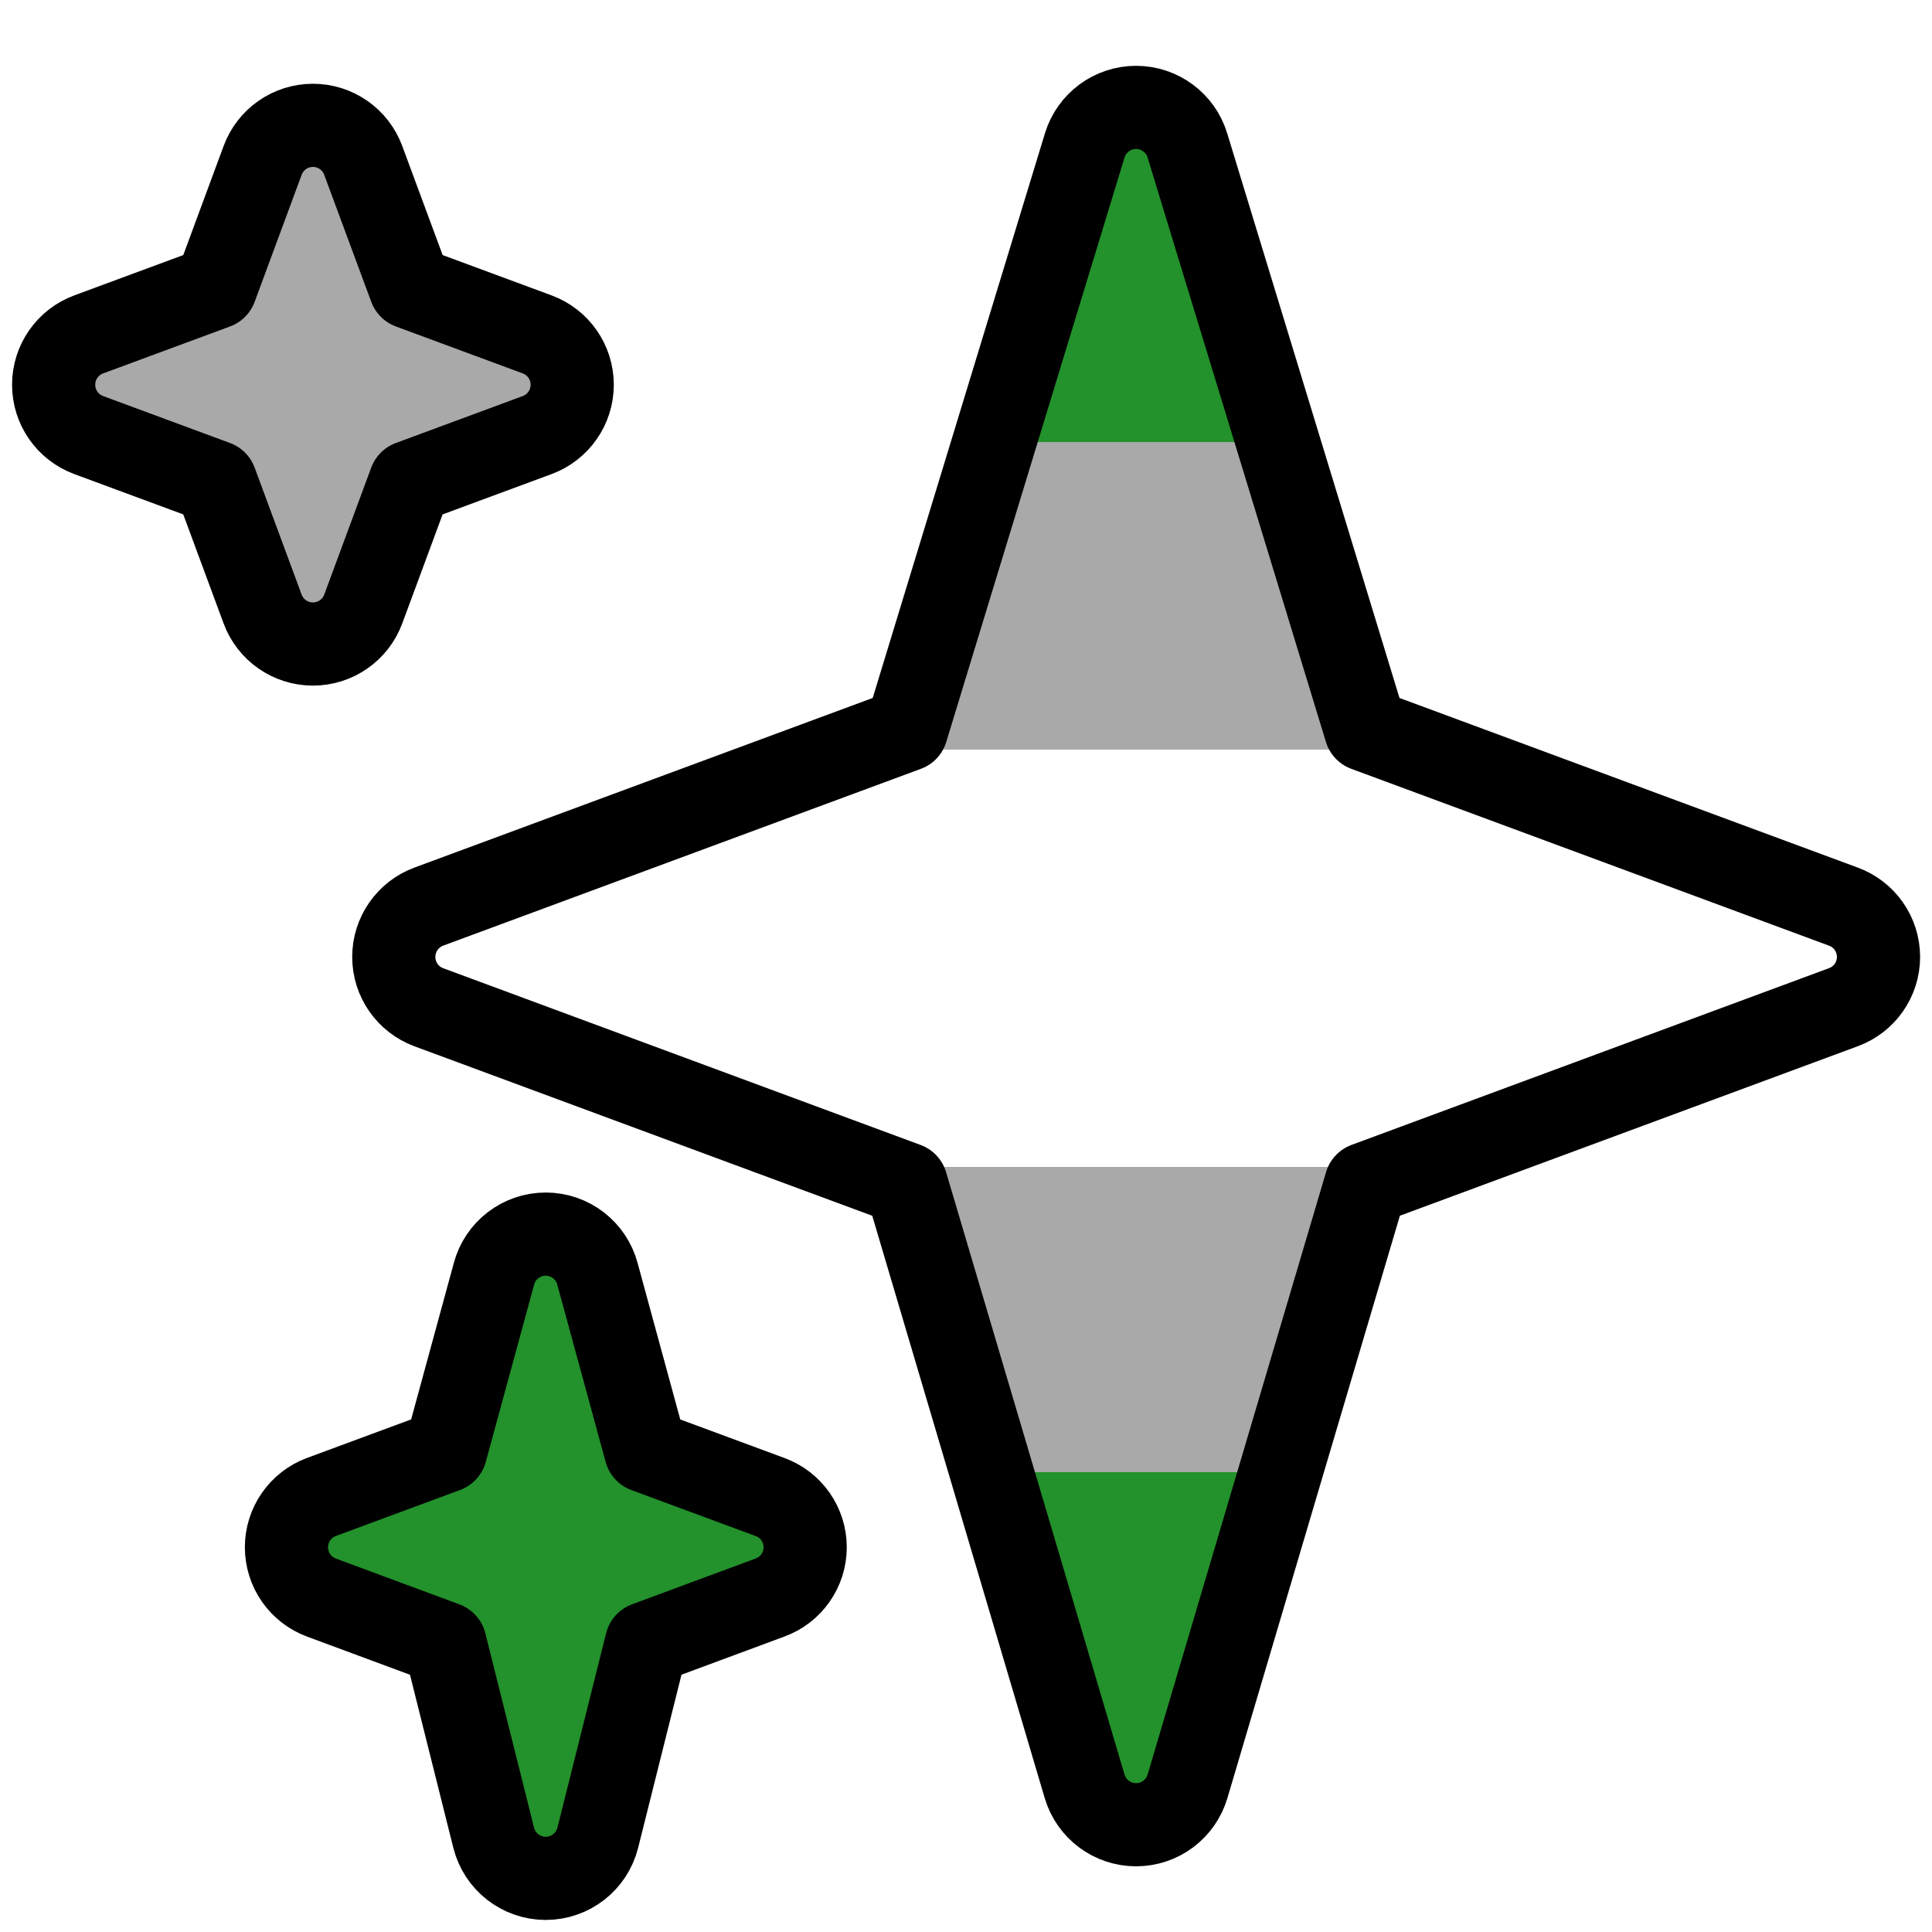
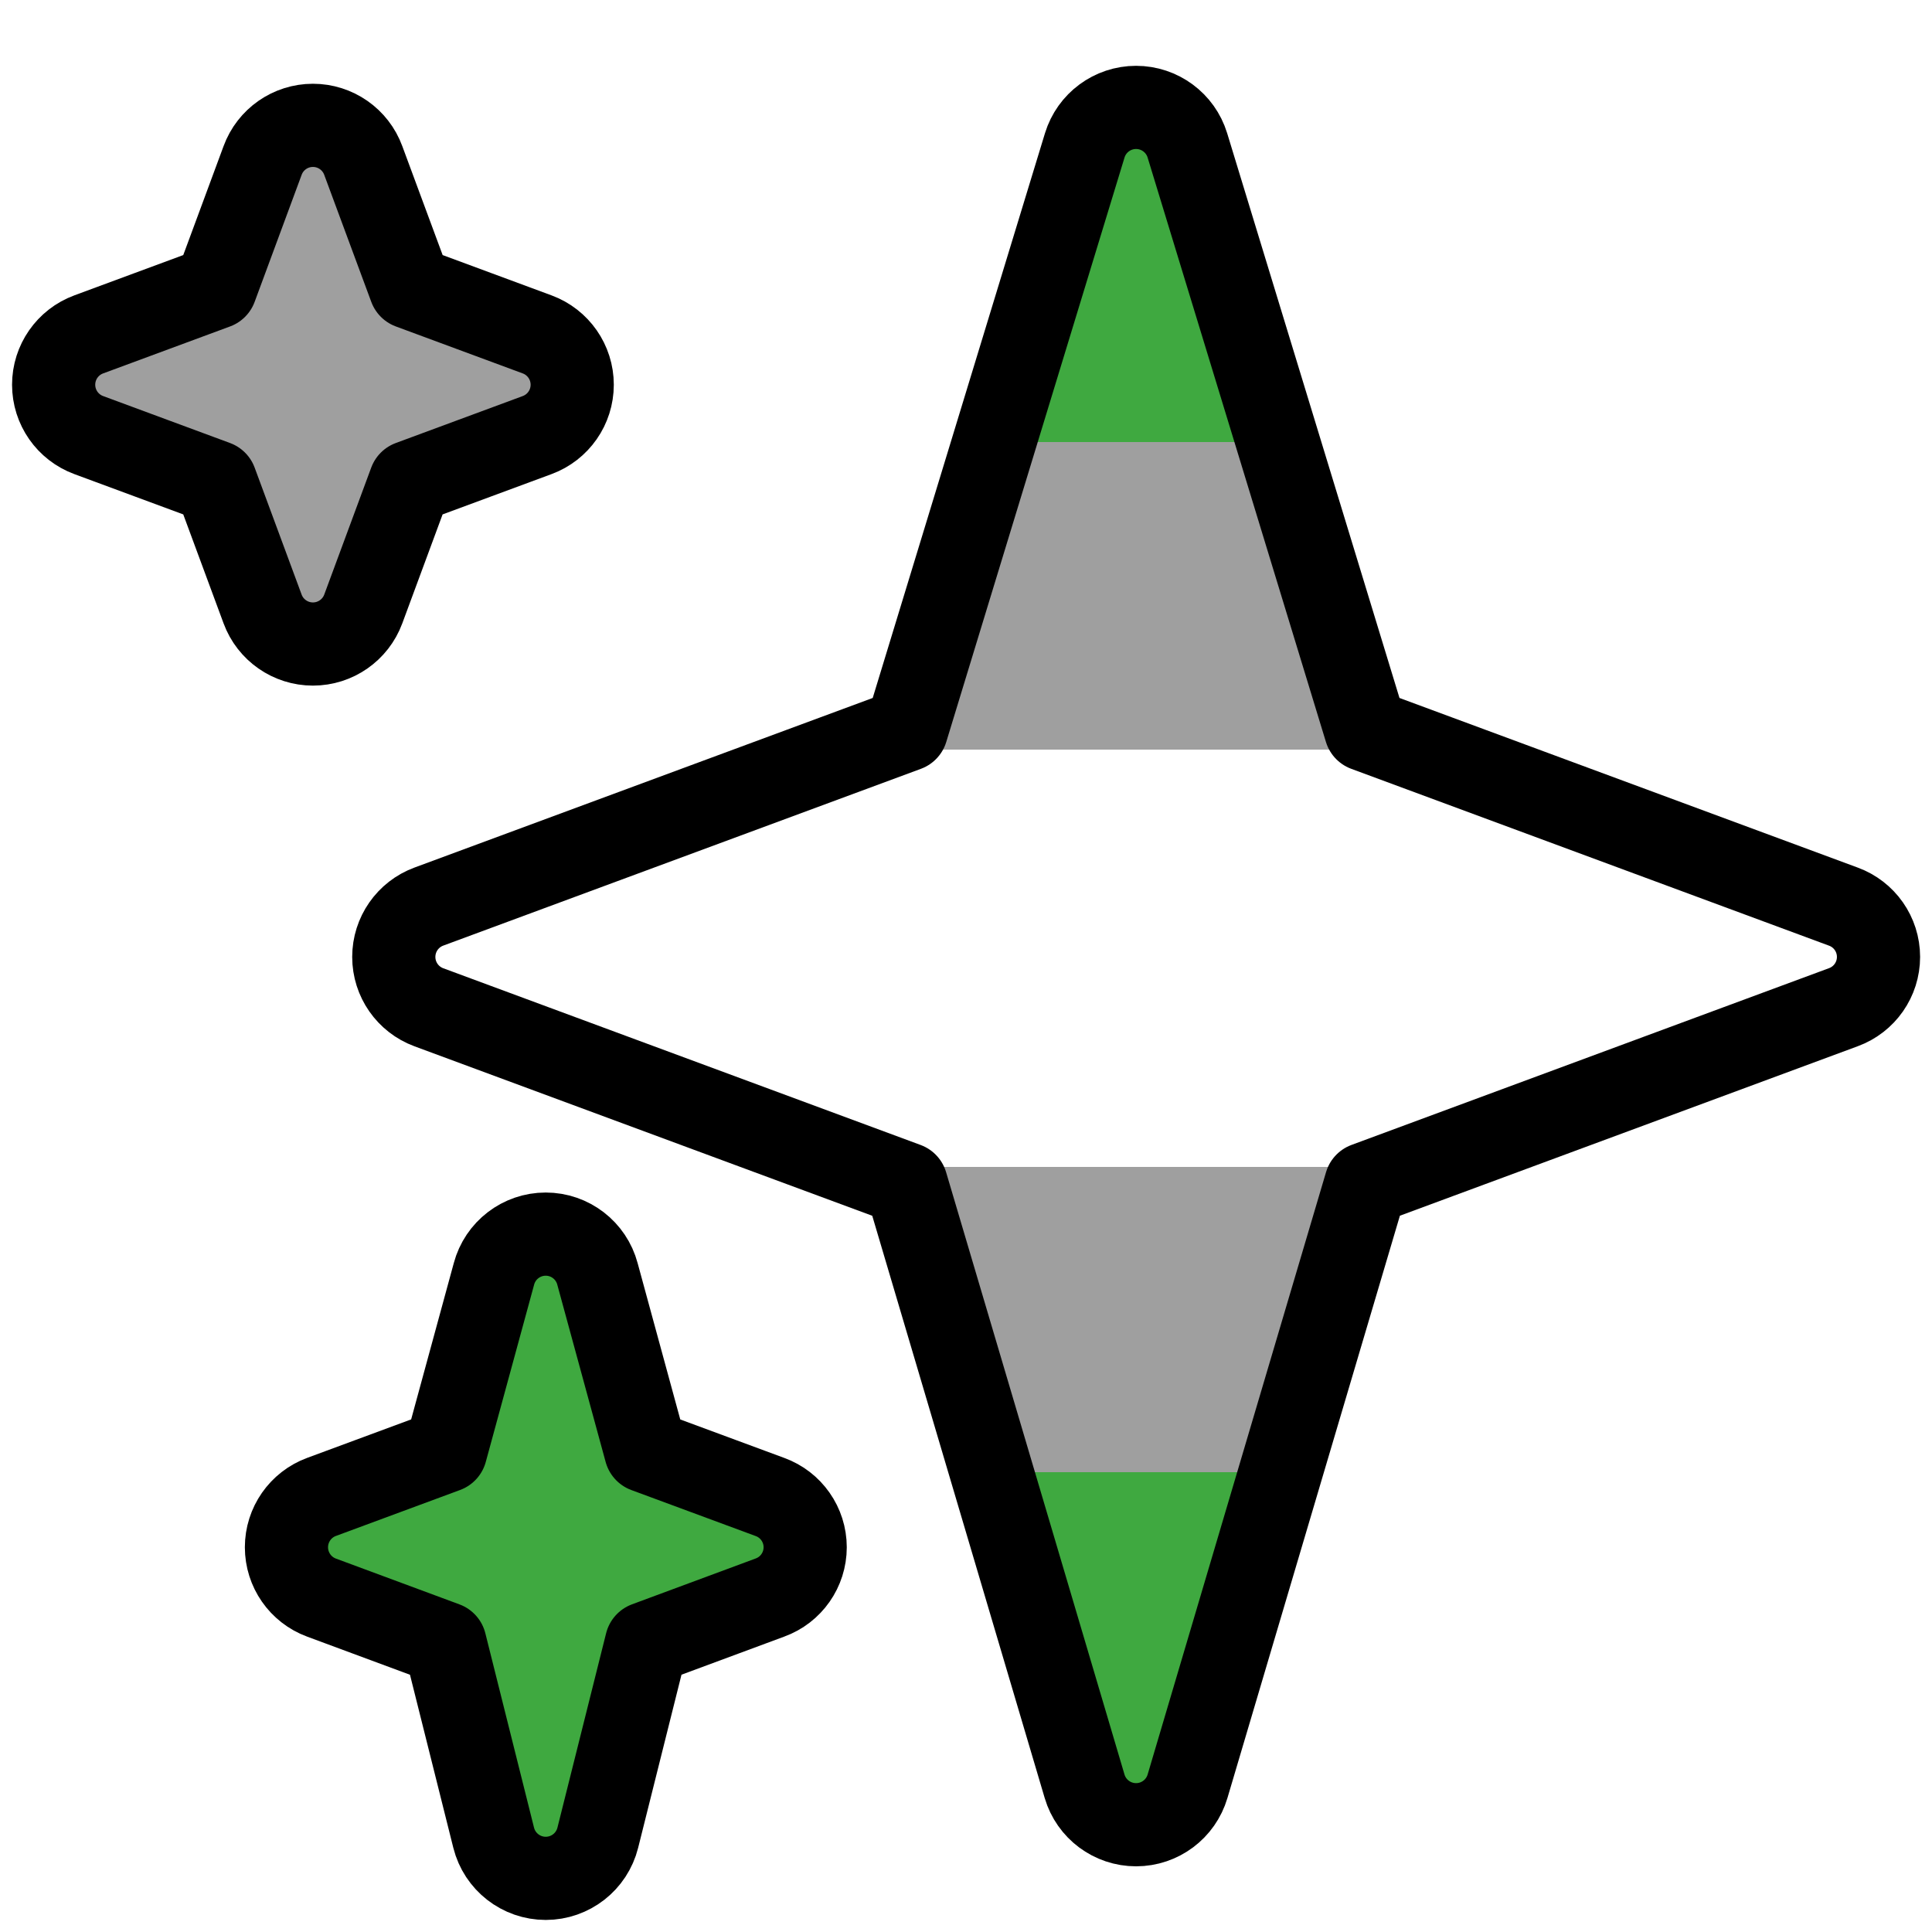
<svg xmlns="http://www.w3.org/2000/svg" viewBox="0 0 36 36">
  <defs>
    <linearGradient id="main" gradientTransform="rotate(90)">
-       <stop offset="0%" stop-color="#23912C" />
-       <stop offset="20%" stop-color="#23912C" />
-       <stop offset="20%" stop-color="#A9A9A9" />
-       <stop offset="37.6%" stop-color="#A9A9A9" />
+       <stop offset="0%" stop-color="#3FA940" />
+       <stop offset="20%" stop-color="#3FA940" />
+       <stop offset="20%" stop-color="#9F9F9F" />
+       <stop offset="37.6%" stop-color="#9F9F9F" />
      <stop offset="37.6%" stop-color="#FFF" />
      <stop offset="61.5%" stop-color="#FFF" />
-       <stop offset="61.5%" stop-color="#A9A9A9" />
-       <stop offset="79%" stop-color="#A9A9A9" />
-       <stop offset="79%" stop-color="#23912C" />
-       <stop offset="100%" stop-color="#23912C" />
+       <stop offset="61.5%" stop-color="#9F9F9F" />
+       <stop offset="79%" stop-color="#9F9F9F" />
+       <stop offset="79%" stop-color="#3FA940" />
+       <stop offset="100%" stop-color="#3FA940" />
    </linearGradient>
    <linearGradient id="top">
-       <stop stop-color="#A9A9A9" />
+       <stop stop-color="#9F9F9F" />
    </linearGradient>
    <linearGradient id="bottom">
-       <stop stop-color="#23912C" />
+       <stop stop-color="#3FA940" />
    </linearGradient>
  </defs>
  <g class="border" stroke="black" stroke-width="1.55" stroke-linejoin="round">
    <path fill="url('#main')" d="m34.347 16.893-8.899-3.294-3.323-10.891a1 1 0 0 0-1.912 0l-3.322 10.891-8.9 3.294a1 1 0 0 0 0 1.876l8.895 3.293 3.324 11.223a1 1 0 0 0 1.918-.001l3.324-11.223 8.896-3.293a.998.998 0 0 0-.001-1.875z" />
    <path fill="url('#top')" d="m10.009 6.231-2.364-.875-.876-2.365a.999.999 0 0 0-1.876 0l-.875 2.365-2.365.875a1 1 0 0 0 0 1.876l2.365.875.875 2.365a1 1 0 0 0 1.876 0l.875-2.365 2.365-.875a1 1 0 0 0 0-1.876z" />
    <path fill="url('#bottom')" d="m14.347 27.894-2.314-.856-.9-3.3a.998.998 0 0 0-1.929-.001l-.9 3.3-2.313.856a1 1 0 0 0 0 1.876l2.301.853.907 3.622a1 1 0 0 0 1.94-.001l.907-3.622 2.301-.853a.997.997 0 0 0 0-1.874z" />
  </g>
</svg>
